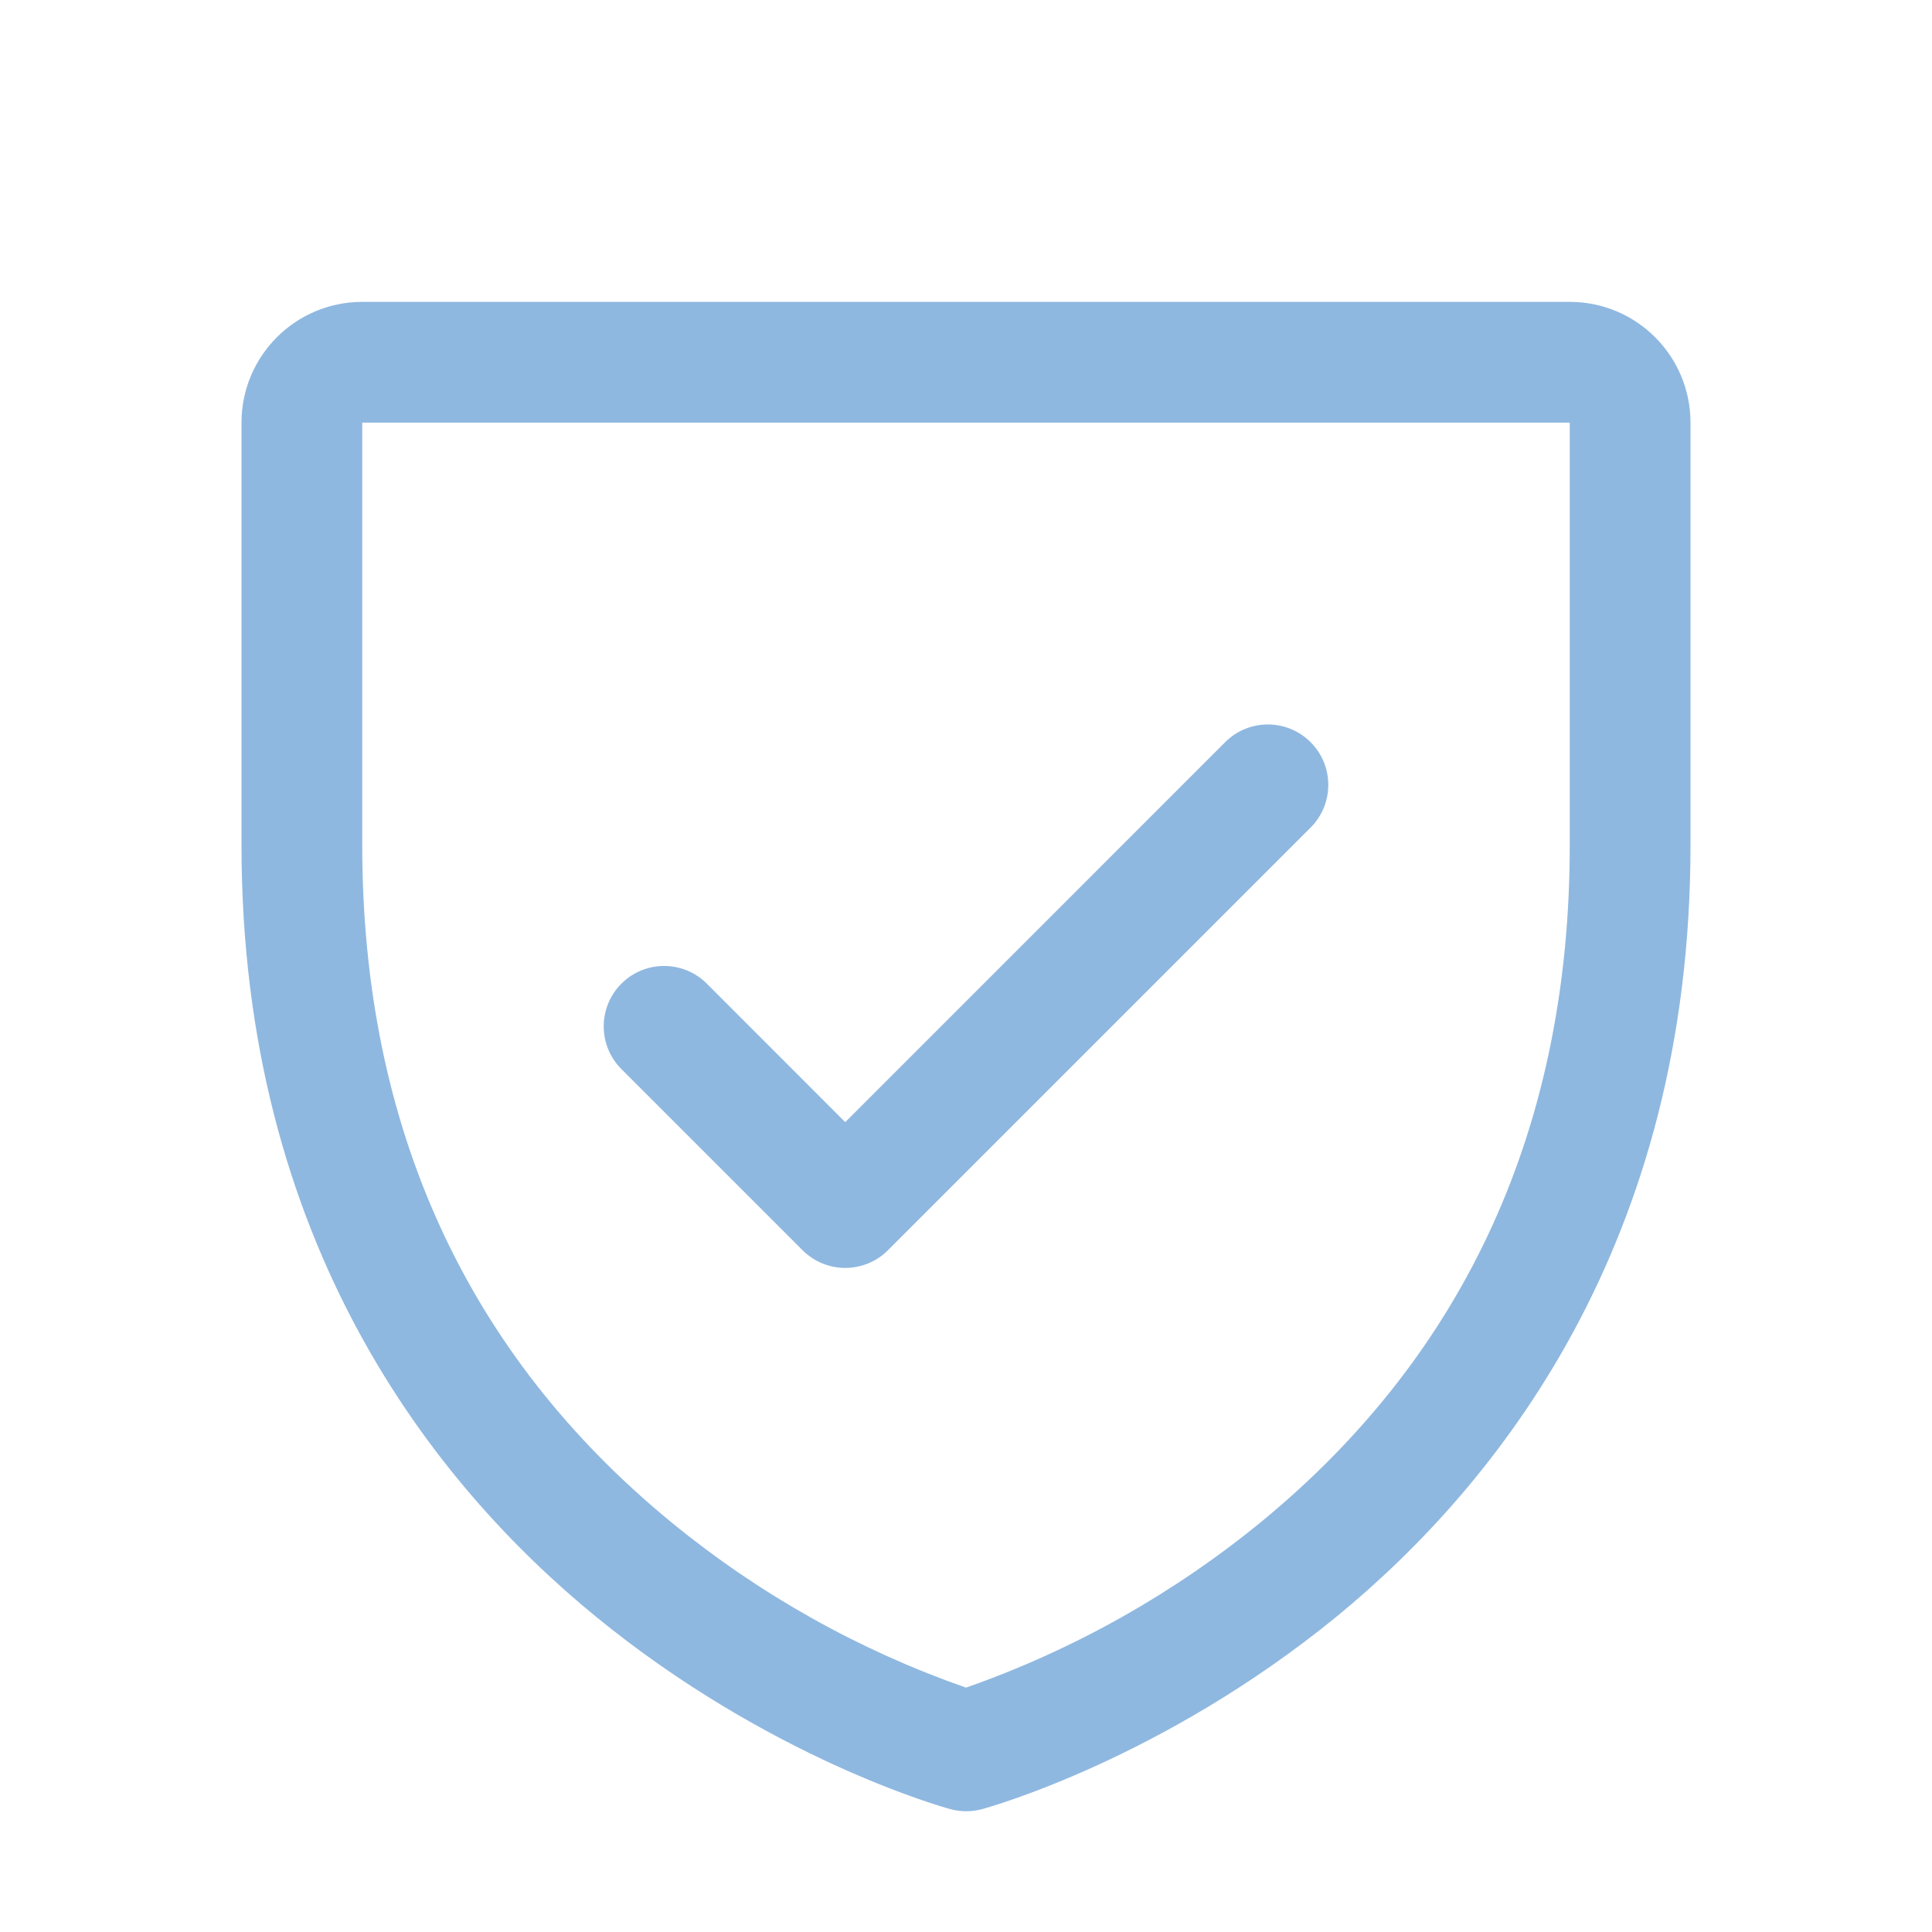
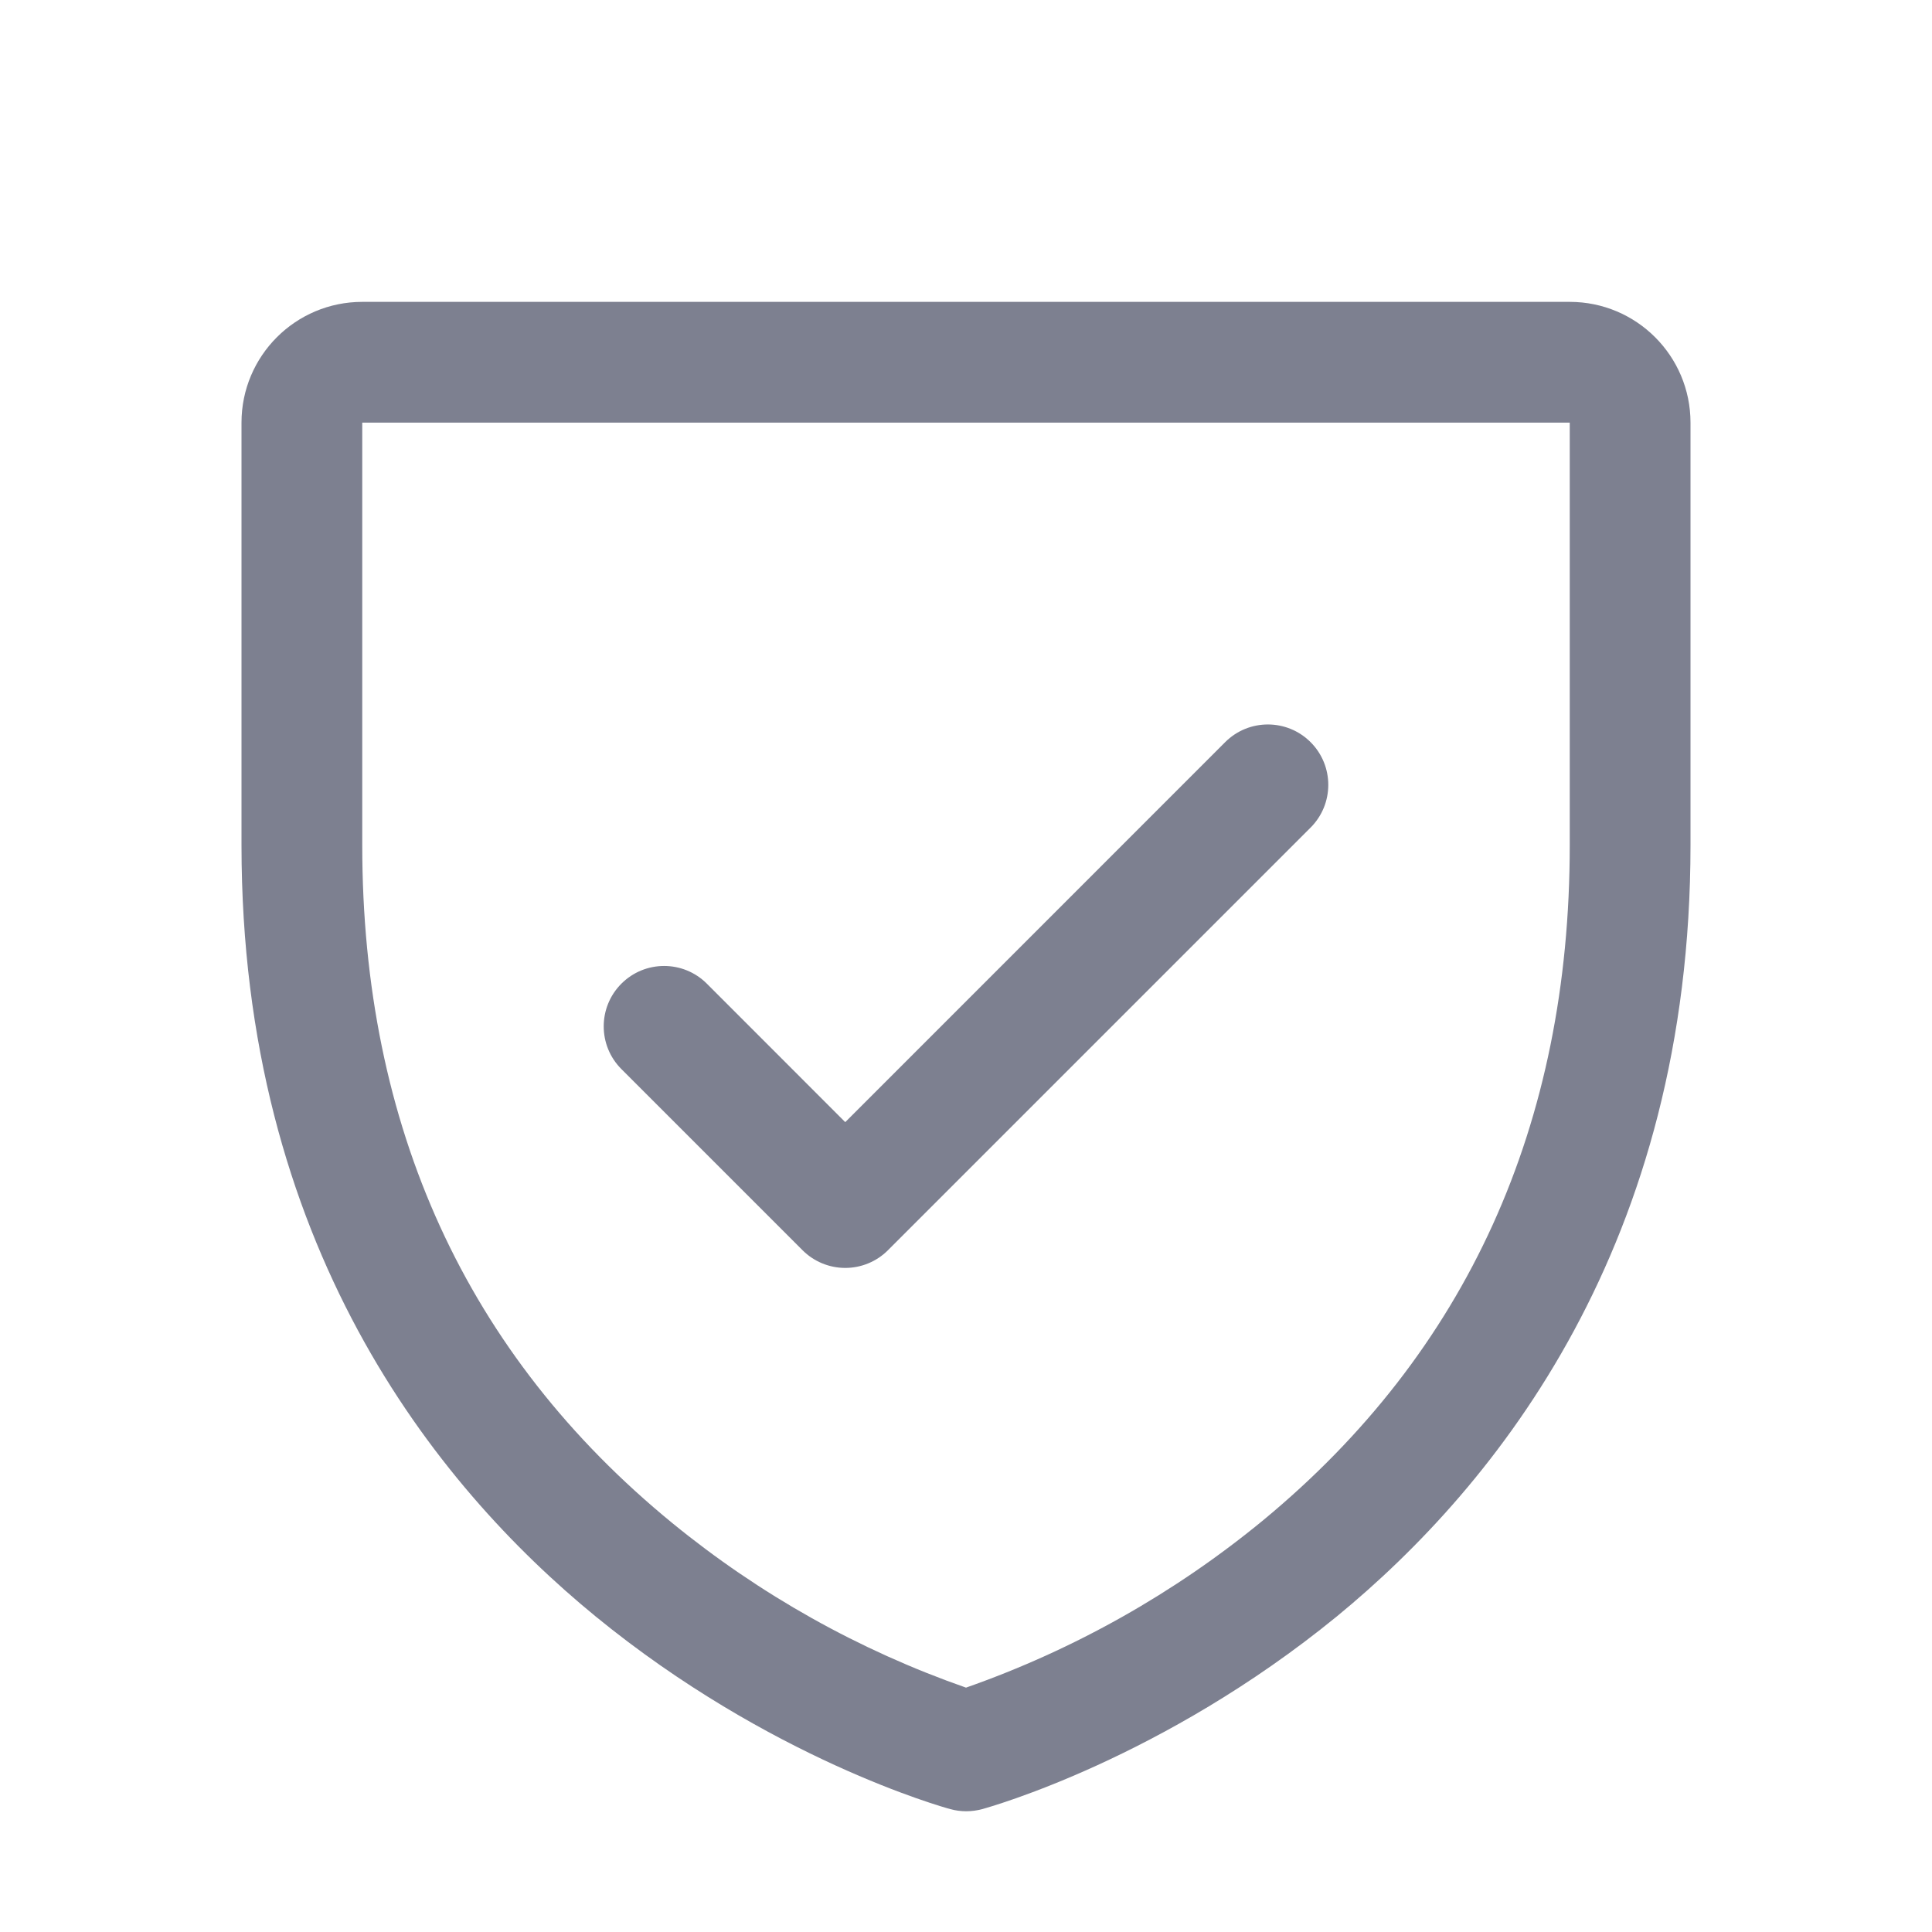
<svg xmlns="http://www.w3.org/2000/svg" width="24" height="24" viewBox="0 0 256 256">
-   <path fill="#8fb8e0" d="M208 40H48a16 16 0 0 0-16 16v56c0 52.72 25.52 84.67 46.93 102.19c23.06 18.86 46 25.26 47 25.53a8 8 0 0 0 4.2 0c1-.27 23.91-6.67 47-25.53C198.48 196.67 224 164.72 224 112V56a16 16 0 0 0-16-16m0 72c0 37.07-13.66 67.16-40.6 89.42a129.3 129.3 0 0 1-39.4 22.2a128.3 128.3 0 0 1-38.92-21.81C61.82 179.51 48 149.3 48 112V56h160ZM82.34 141.66a8 8 0 0 1 11.32-11.32L112 148.69l50.34-50.35a8 8 0 0 1 11.32 11.32l-56 56a8 8 0 0 1-11.32 0Z" />
+   <path fill="#7d8090" d="M208 40H48a16 16 0 0 0-16 16v56c0 52.72 25.52 84.67 46.93 102.19c23.06 18.86 46 25.26 47 25.53a8 8 0 0 0 4.2 0c1-.27 23.91-6.67 47-25.53C198.48 196.67 224 164.72 224 112V56a16 16 0 0 0-16-16m0 72c0 37.07-13.66 67.16-40.6 89.42a129.3 129.3 0 0 1-39.4 22.2a128.3 128.3 0 0 1-38.92-21.81C61.82 179.51 48 149.3 48 112V56h160ZM82.34 141.66a8 8 0 0 1 11.32-11.32L112 148.69l50.34-50.35a8 8 0 0 1 11.32 11.32l-56 56a8 8 0 0 1-11.32 0Z" />
</svg>
